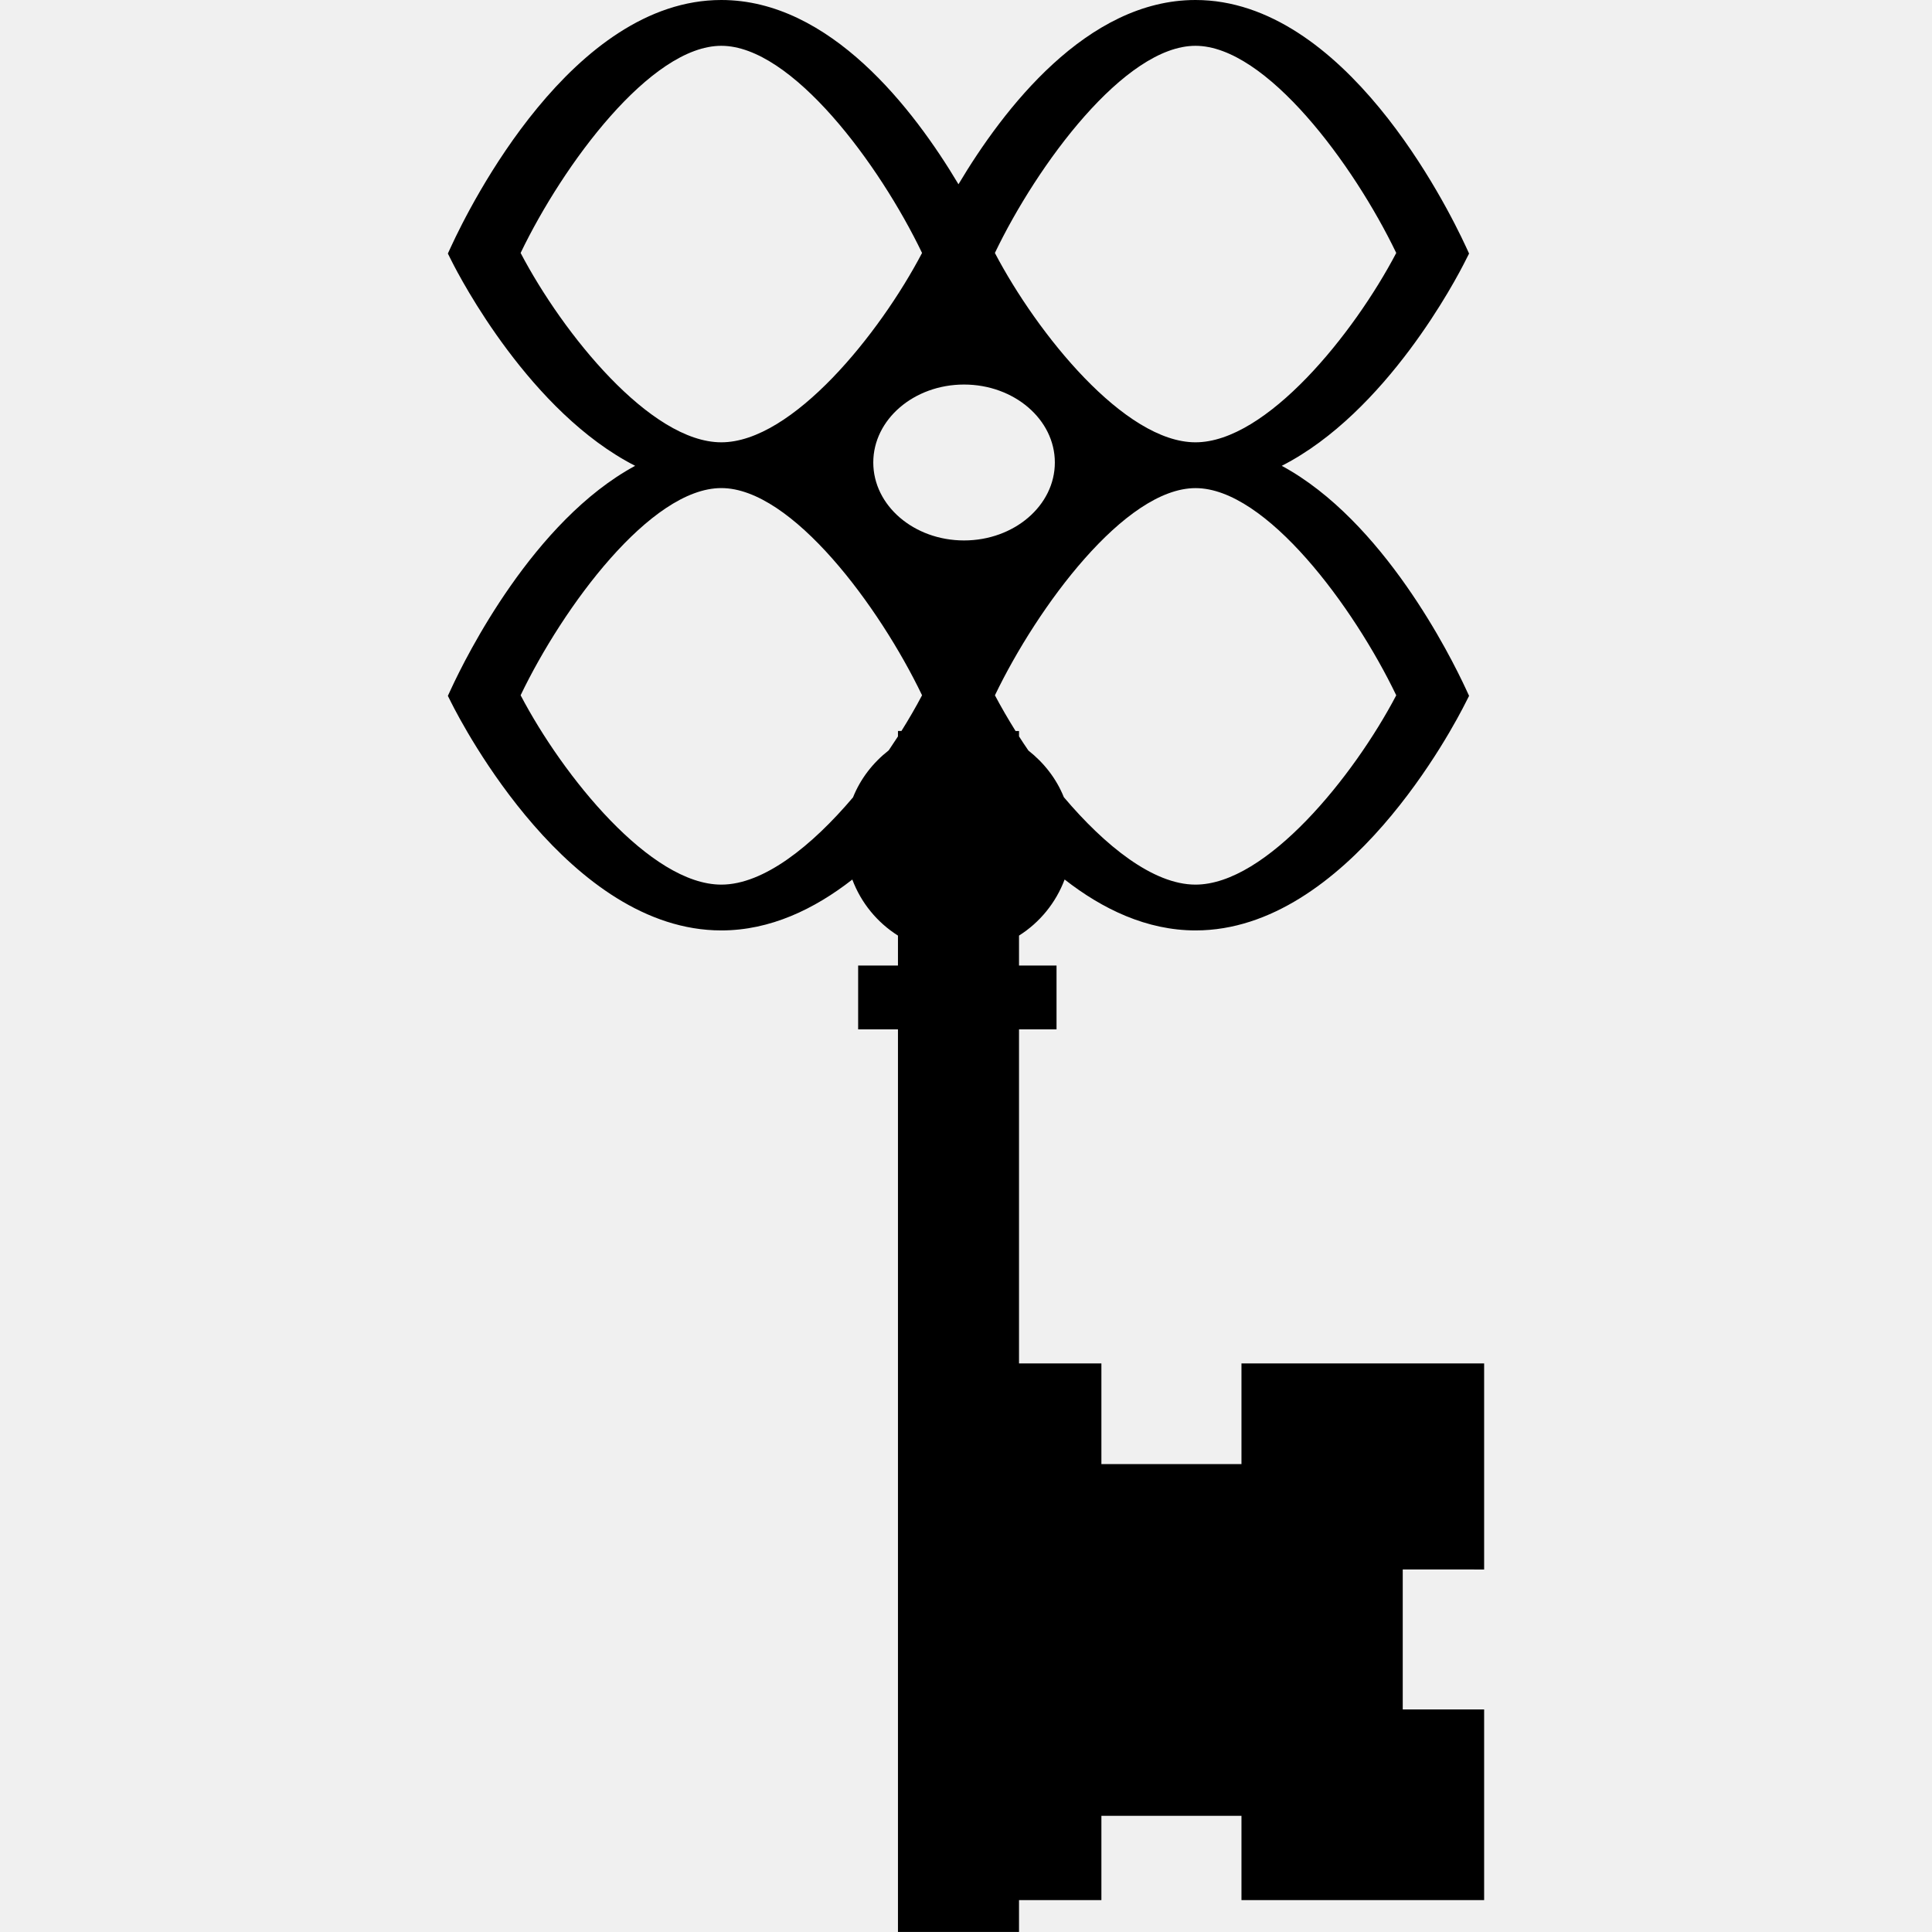
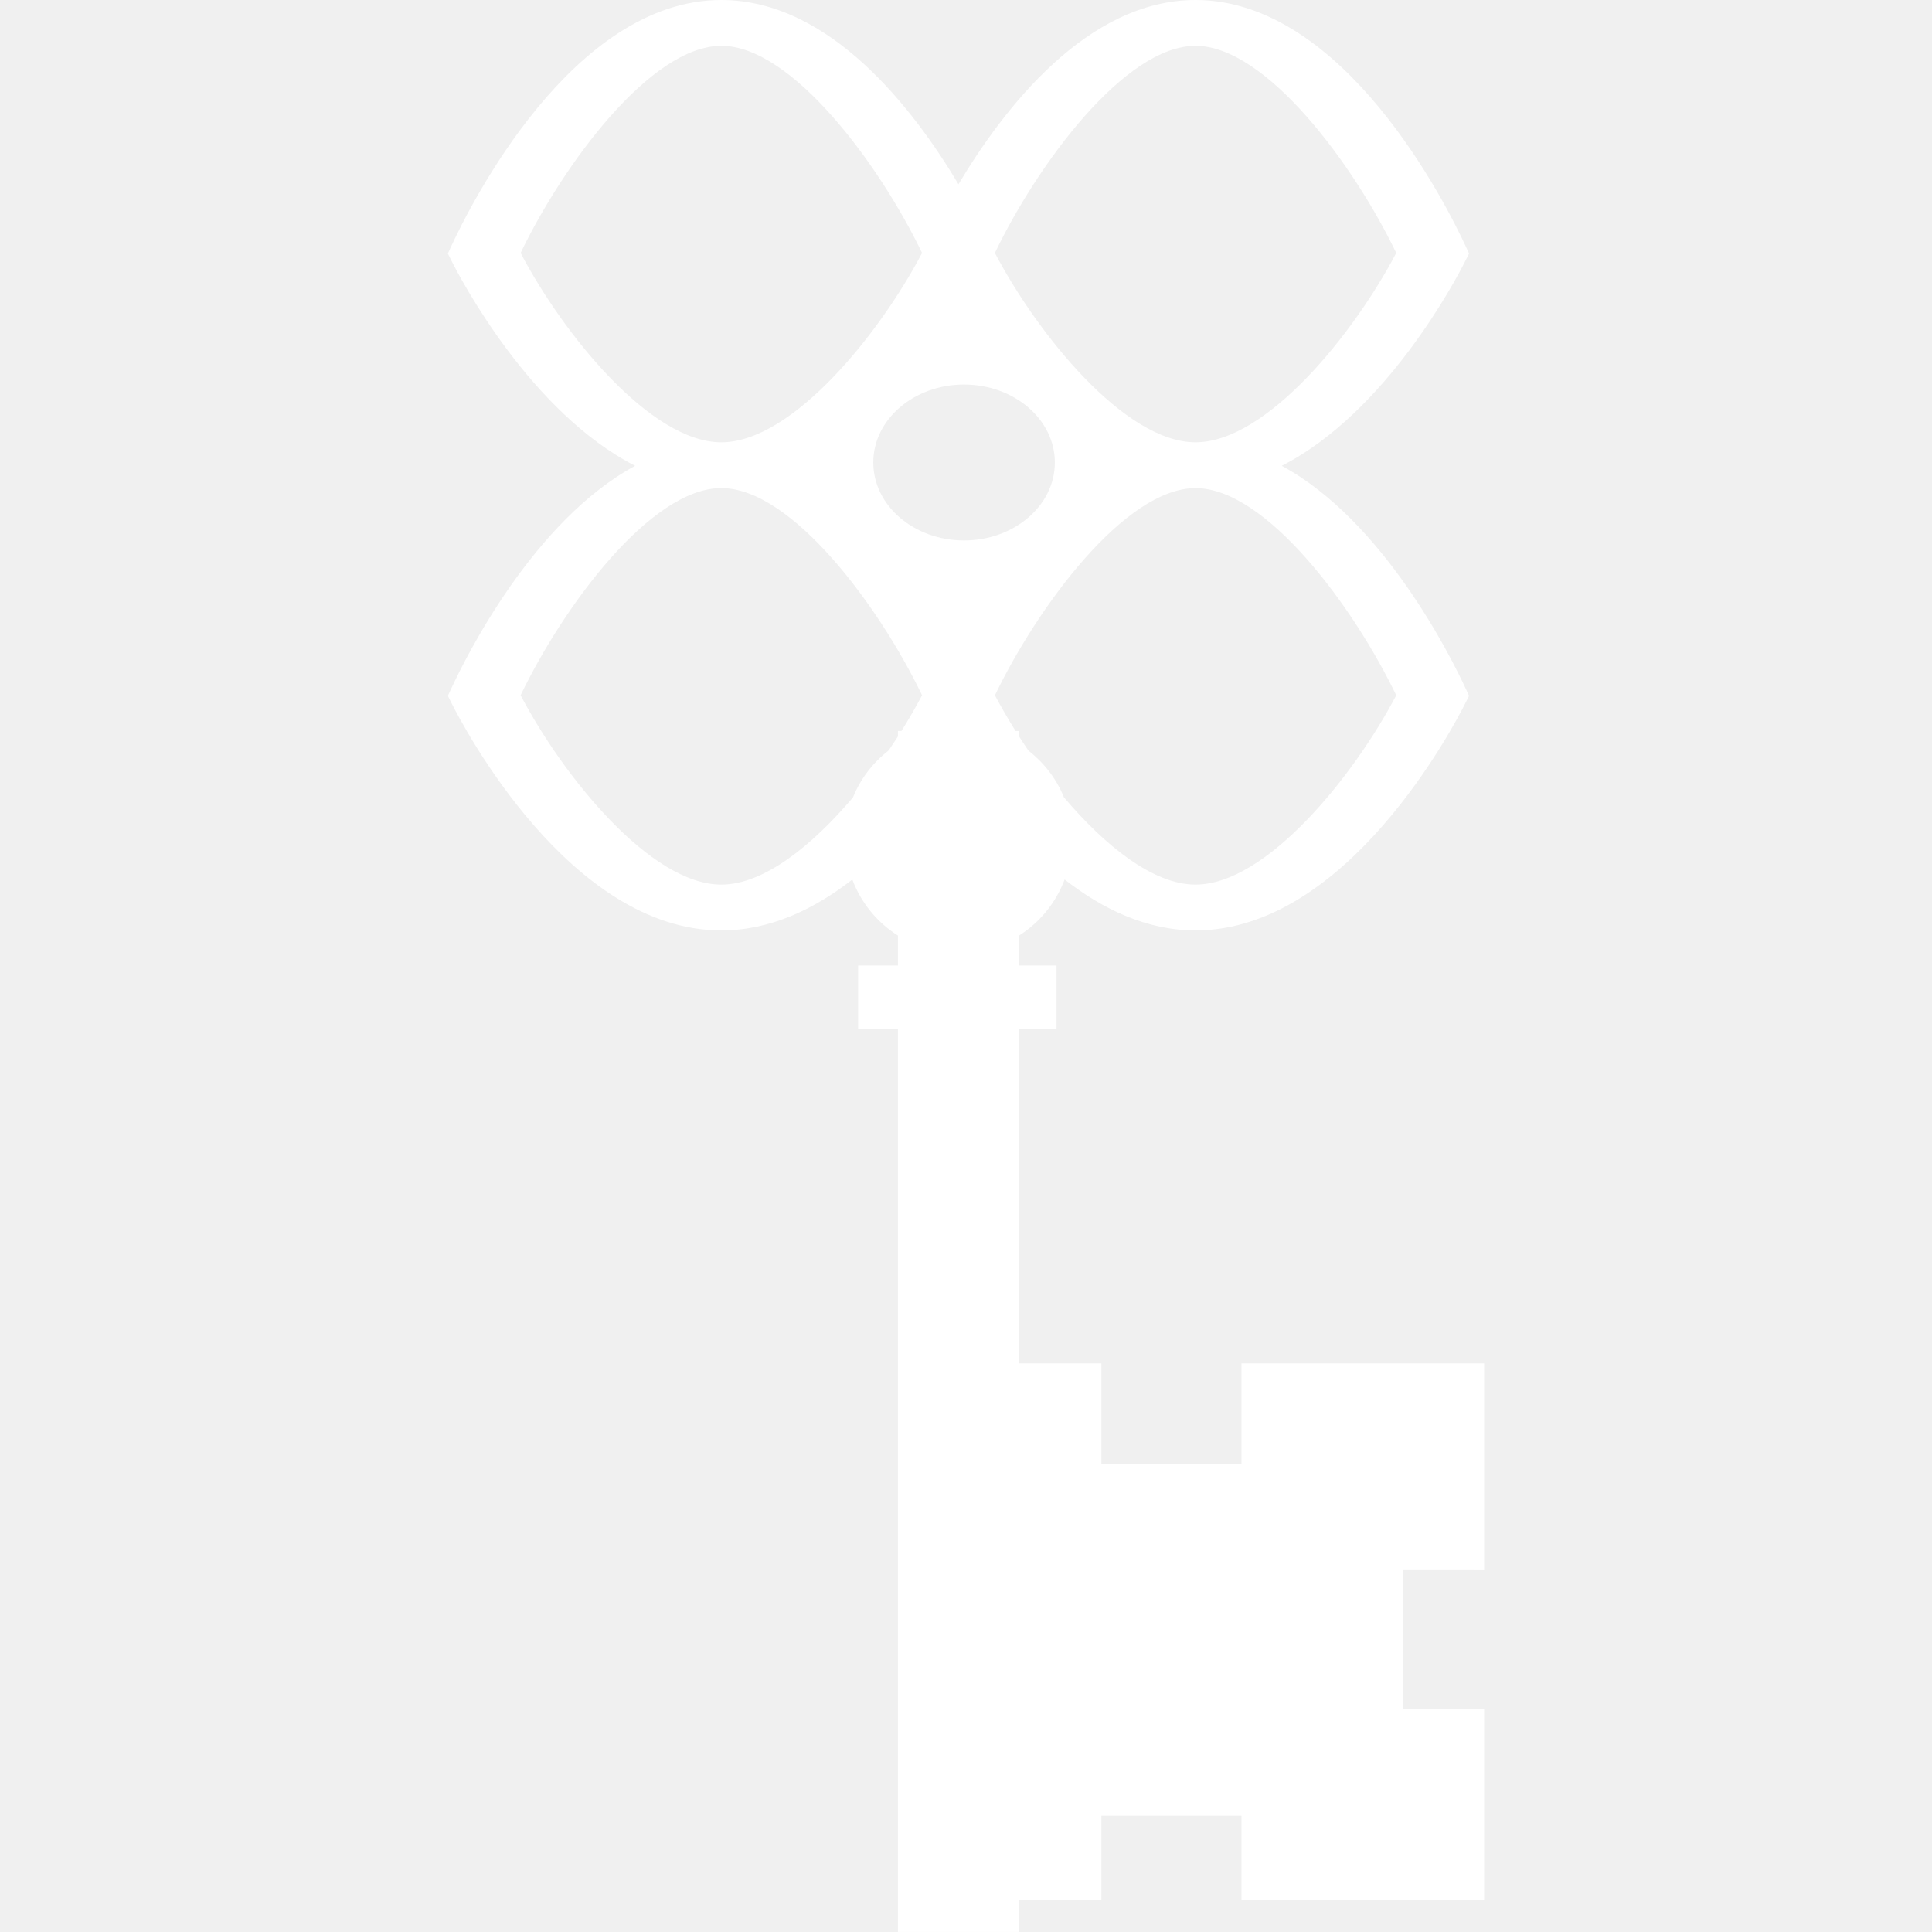
- <svg xmlns="http://www.w3.org/2000/svg" fill="#000000" version="1.1" id="Capa_1" width="800px" height="800px" viewBox="0 0 49.393 49.393" xml:space="preserve">
+ <svg xmlns="http://www.w3.org/2000/svg" fill="#ffffff" version="1.1" id="Capa_1" width="800px" height="800px" viewBox="0 0 49.393 49.393" xml:space="preserve">
  <g>
    <path d="M37.943,40.125v-5.268h-6.204v2.574h-3.581v-2.574h-2.106v-8.541h0.959v-1.632h-0.959v-0.765   c0.531-0.336,0.941-0.837,1.166-1.434c0.967,0.756,2.098,1.302,3.348,1.302c3.876,0,6.604-5.224,6.902-5.82l0.09-0.177   l-0.082-0.177c-0.387-0.834-2.109-4.3-4.707-5.704c2.677-1.366,4.463-4.775,4.699-5.25l0.09-0.177l-0.082-0.178   C36.988,5.252,34.375,0,30.563,0c-2.777,0-4.914,2.79-6.059,4.711C23.359,2.79,21.222,0,18.441,0c-3.81,0-6.424,5.252-6.909,6.304   L11.45,6.482l0.089,0.177c0.237,0.475,2.023,3.883,4.699,5.25c-2.597,1.404-4.32,4.87-4.706,5.704L11.45,17.79l0.089,0.177   c0.299,0.596,3.026,5.82,6.902,5.82c1.251,0,2.38-0.545,3.349-1.301c0.224,0.597,0.635,1.097,1.167,1.433v0.765h-1.018v1.632h1.018   v6.718v15.544v0.814h3.095v-0.814h2.106v-2.155h3.581v2.155h6.204v-4.875h-2.081v-3.579L37.943,40.125L37.943,40.125z    M35.696,17.776c-1.085,2.068-3.318,4.84-5.133,4.84c-1.082,0-2.316-0.995-3.365-2.235c-0.191-0.476-0.51-0.881-0.906-1.193   c-0.083-0.121-0.164-0.242-0.24-0.362v-0.137h-0.088c-0.195-0.312-0.373-0.62-0.528-0.913c1.086-2.259,3.325-5.297,5.129-5.297   C32.371,12.479,34.61,15.517,35.696,17.776z M30.563,1.171c1.808,0,4.047,3.038,5.133,5.296c-1.085,2.068-3.318,4.841-5.133,4.841   c-1.811,0-4.043-2.773-5.128-4.841C26.518,4.208,28.756,1.171,30.563,1.171z M24.646,9.831c1.281,0,2.322,0.893,2.322,1.993   c0,1.101-1.041,1.993-2.322,1.993c-1.28,0-2.32-0.892-2.32-1.993C22.326,10.724,23.366,9.831,24.646,9.831z M13.31,6.467   c1.086-2.259,3.325-5.296,5.131-5.296c1.807,0,4.047,3.038,5.132,5.296c-1.084,2.068-3.318,4.841-5.132,4.841   C16.63,11.308,14.395,8.536,13.31,6.467z M18.441,22.616c-1.812,0-4.046-2.772-5.131-4.841c1.084-2.259,3.322-5.297,5.131-5.297   c1.807,0,4.047,3.038,5.132,5.297c-0.154,0.293-0.332,0.601-0.527,0.913h-0.089v0.139c-0.077,0.119-0.155,0.237-0.236,0.356   c-0.4,0.313-0.721,0.722-0.913,1.202C20.758,21.624,19.525,22.616,18.441,22.616z" />
  </g>
</svg>
